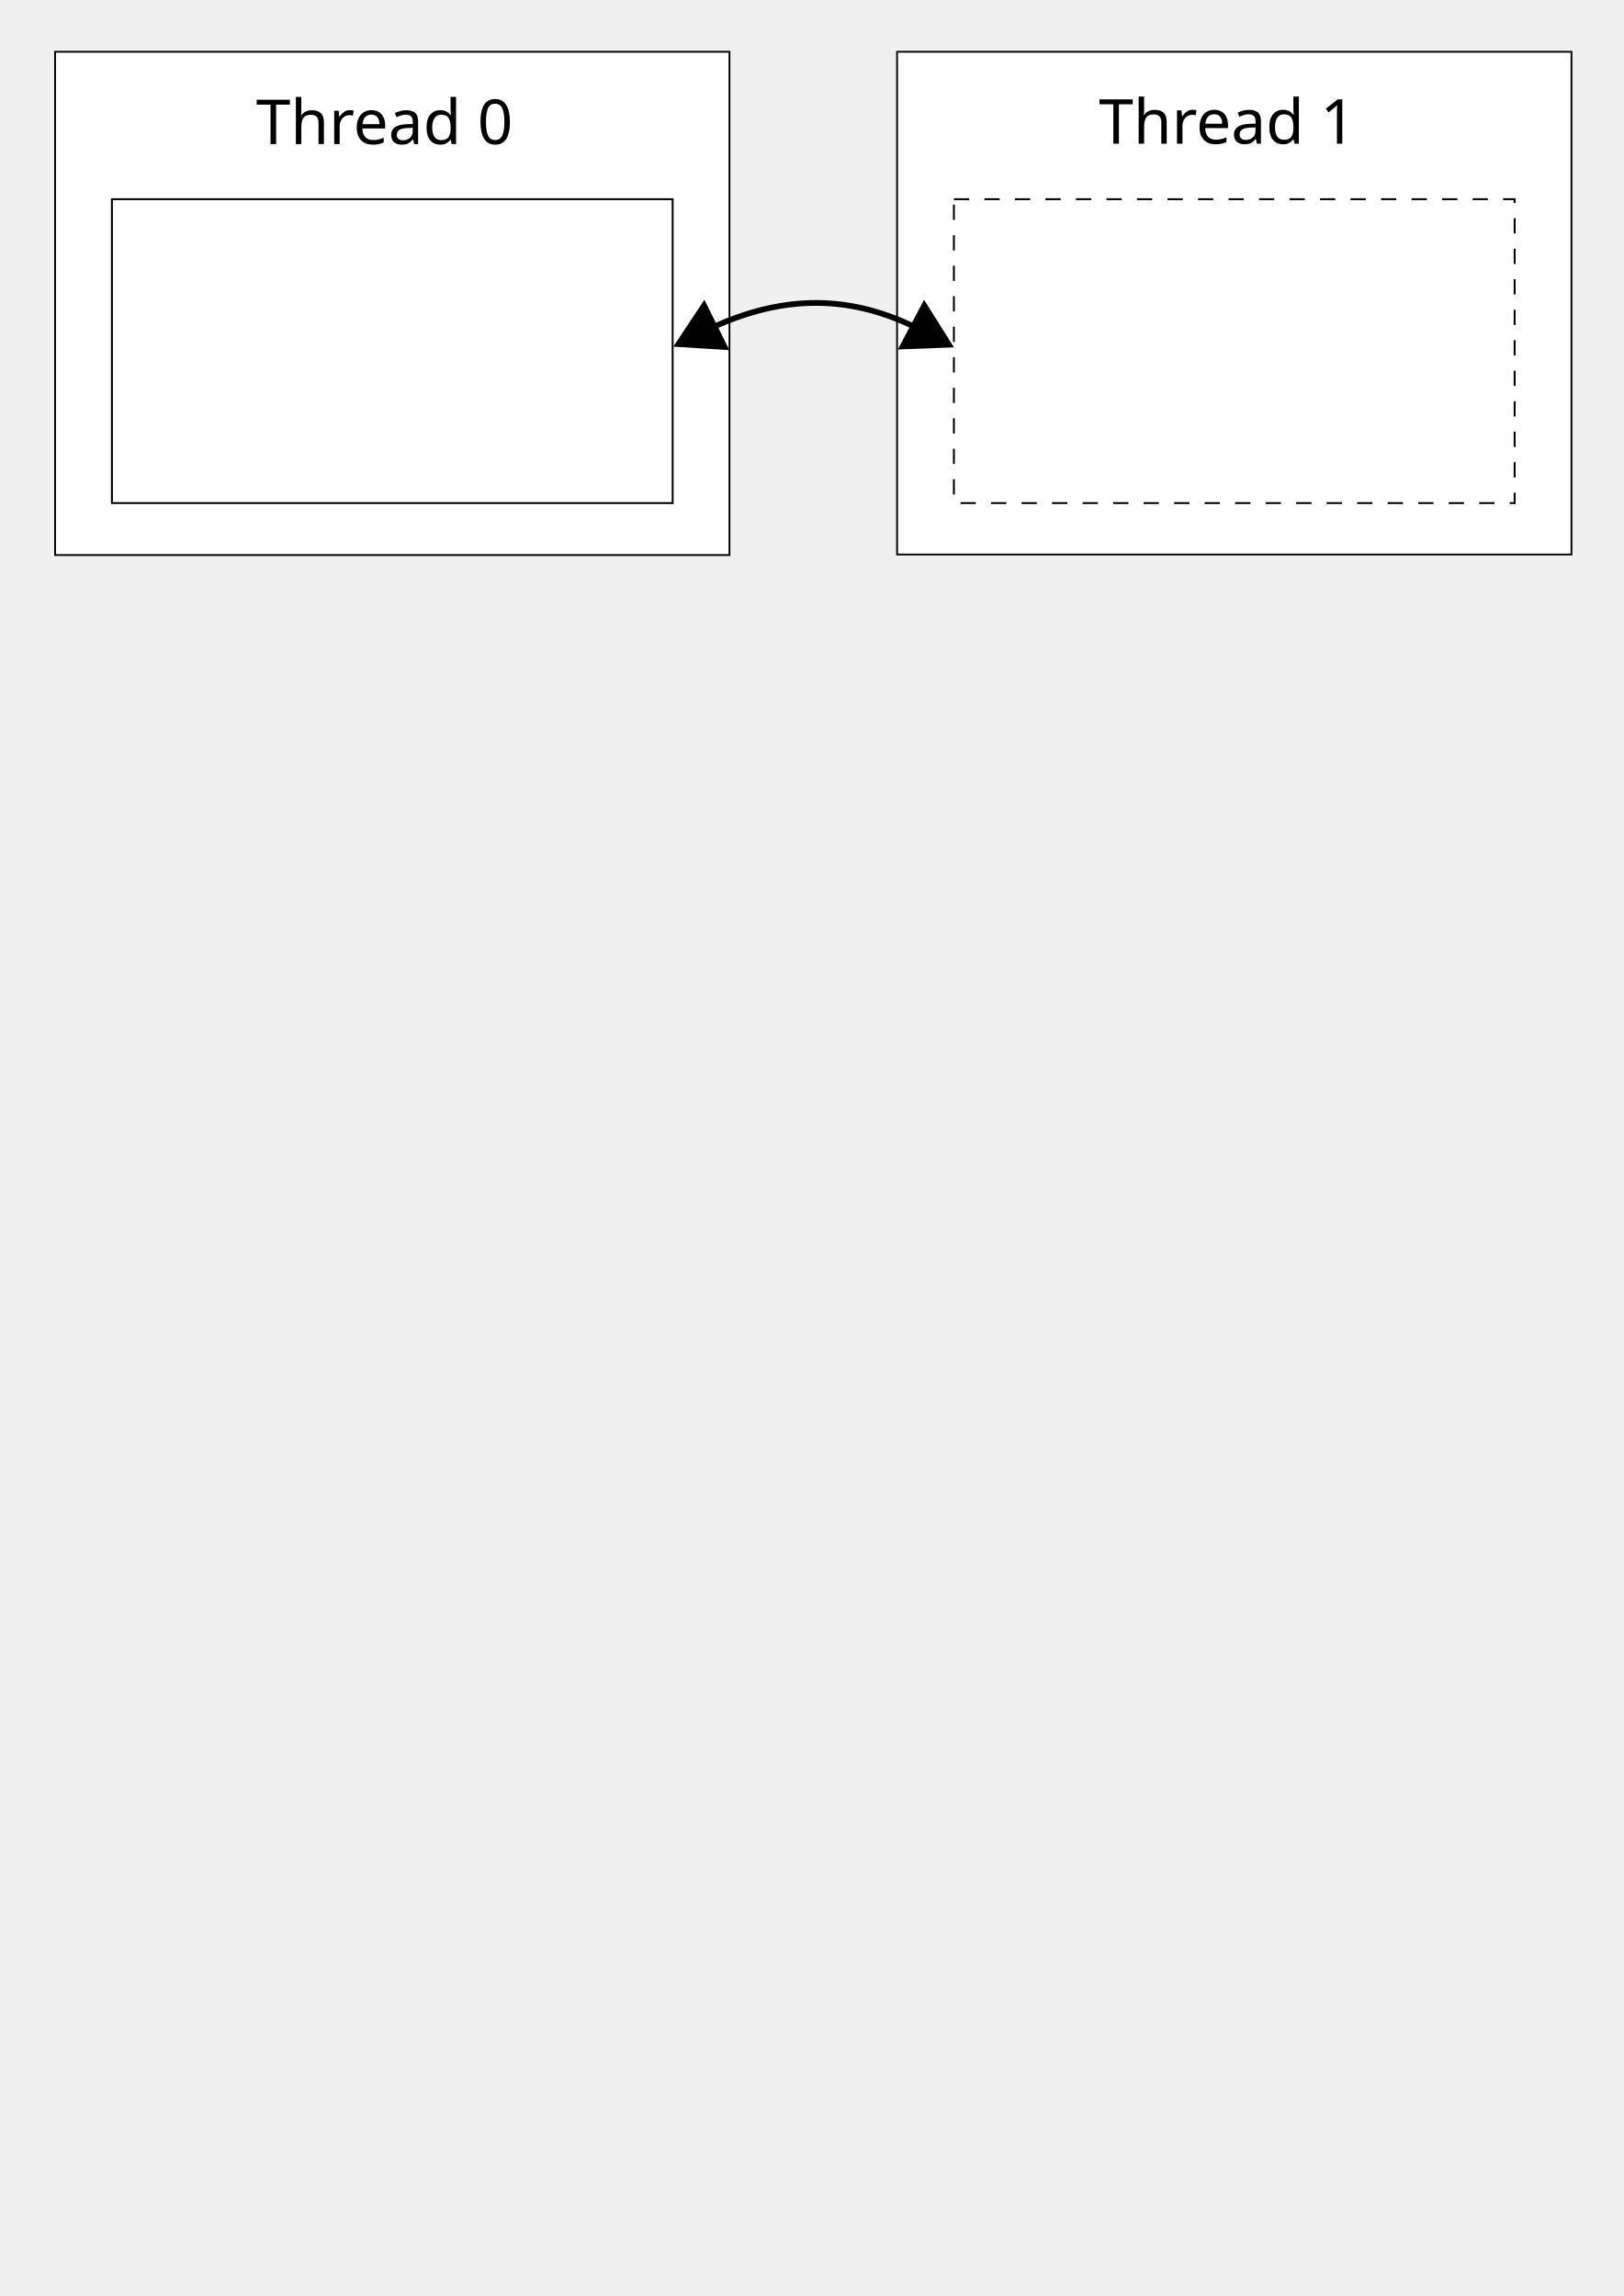
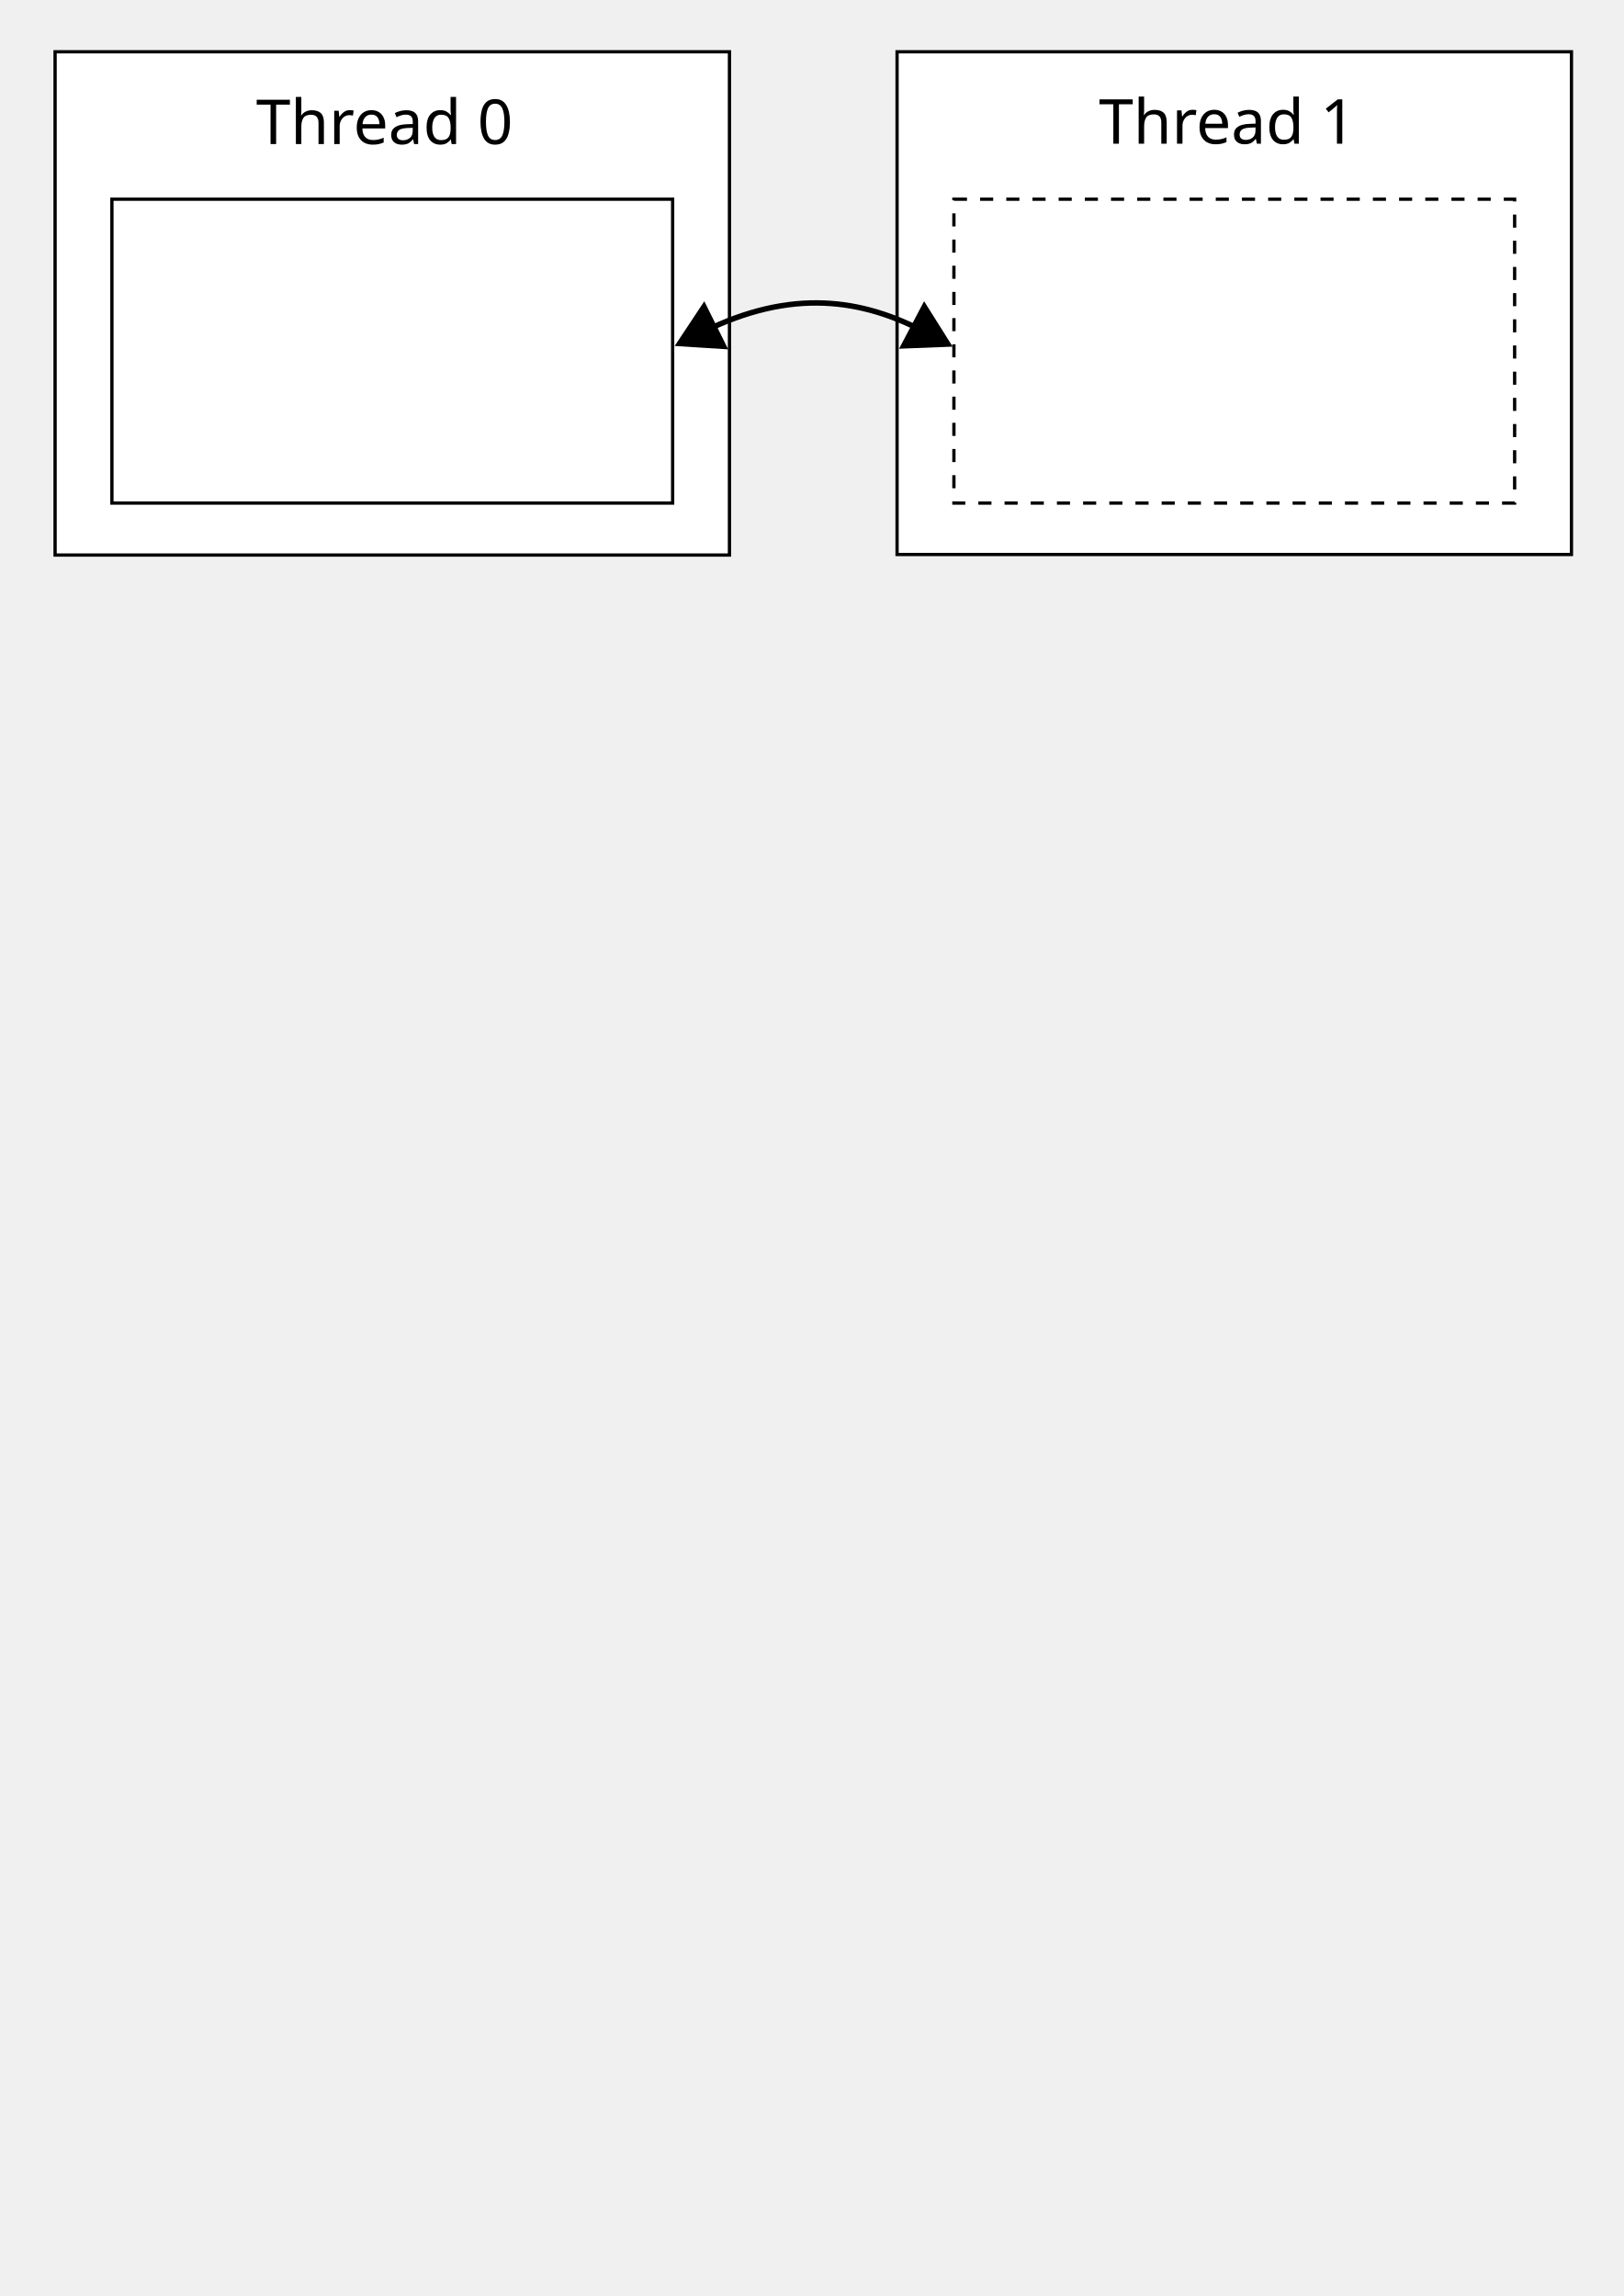
<svg xmlns="http://www.w3.org/2000/svg" width="210mm" height="297mm" viewBox="0 0 744.094 1052.362" id="svg2" version="1.1">
  <defs id="defs4">
    <marker orient="auto" refY="0.0" refX="0.0" id="TriangleOutL" style="overflow:visible">
      <path id="path4344" d="M 5.77,0.0 L -2.88,5.0 L -2.88,-5.0 L 5.77,0.0 z " style="fill-rule:evenodd;stroke:#000000;stroke-width:1pt;stroke-opacity:1;fill:#000000;fill-opacity:1" transform="scale(0.8)" />
    </marker>
    <marker orient="auto" refY="0.0" refX="0.0" id="TriangleInL" style="overflow:visible">
      <path id="path4335" d="M 5.77,0.0 L -2.88,5.0 L -2.88,-5.0 L 5.77,0.0 z " style="fill-rule:evenodd;stroke:#000000;stroke-width:1pt;stroke-opacity:1;fill:#000000;fill-opacity:1" transform="scale(-0.8)" />
    </marker>
  </defs>
  <g id="layer1">
-     <rect style="fill:#ffffff;stroke:#000000;stroke-width:0.823;stroke-miterlimit:4;stroke-dasharray:none;stroke-opacity:1" id="rect4136" width="309.048" height="230.668" x="25.243" y="23.734" />
-     <rect style="fill:#ffffff;stroke:#000000;stroke-width:0.823;stroke-miterlimit:4;stroke-dasharray:none;stroke-opacity:1" id="rect4136-8" width="309.048" height="230.418" x="411.104" y="23.734" />
-     <text xml:space="preserve" style="font-style:normal;font-weight:normal;font-size:28.44px;line-height:125%;font-family:sans-serif;letter-spacing:0px;word-spacing:0px;fill:#000000;fill-opacity:1;stroke:none;stroke-width:1px;stroke-linecap:butt;stroke-linejoin:miter;stroke-opacity:1" x="117.354" y="66.025" id="text4155">
+     <rect style="fill:#ffffff;stroke:#000000;stroke-width:1.5;stroke-miterlimit:4.36;stroke-dasharray:none;stroke-opacity:1" id="rect4136" width="309.048" height="230.668" x="25.243" y="23.734" />
+     <rect style="fill:#ffffff;stroke:#000000;stroke-width:1.5;stroke-miterlimit:4.36;stroke-dasharray:none;stroke-opacity:1" id="rect4136-8" width="309.048" height="230.418" x="411.104" y="23.734" />
+     <text xml:space="preserve" style="font-style:normal;font-weight:normal;font-size:28.44px;line-height:125%;font-family:sans-serif;letter-spacing:0px;word-spacing:0px;fill:#000000;fill-opacity:1;stroke:none;stroke-width:1.5;stroke-linecap:butt;stroke-linejoin:miter;stroke-opacity:1;stroke-miterlimit:4.36;stroke-dasharray:none" x="117.354" y="66.025" id="text4155">
      <tspan id="tspan4157" x="117.354" y="66.025">Thread 0</tspan>
    </text>
-     <text xml:space="preserve" style="font-style:normal;font-weight:normal;font-size:28.44px;line-height:125%;font-family:sans-serif;letter-spacing:0px;word-spacing:0px;fill:#000000;fill-opacity:1;stroke:none;stroke-width:1px;stroke-linecap:butt;stroke-linejoin:miter;stroke-opacity:1" x="503.583" y="65.851" id="text4159">
+     <text xml:space="preserve" style="font-style:normal;font-weight:normal;font-size:28.44px;line-height:125%;font-family:sans-serif;letter-spacing:0px;word-spacing:0px;fill:#000000;fill-opacity:1;stroke:none;stroke-width:1.5;stroke-linecap:butt;stroke-linejoin:miter;stroke-opacity:1;stroke-miterlimit:4.36;stroke-dasharray:none" x="503.583" y="65.851" id="text4159">
      <tspan id="tspan4161" x="503.583" y="65.851">Thread 1</tspan>
    </text>
-     <rect style="fill:#ffffff;stroke:#000000;stroke-width:0.874;stroke-miterlimit:4;stroke-dasharray:none;stroke-opacity:1" id="rect4165" width="256.963" height="139.281" x="51.286" y="91.304" />
-     <flowRoot xml:space="preserve" id="flowRoot4167" style="font-style:normal;font-weight:normal;font-size:27.5px;line-height:125%;font-family:sans-serif;letter-spacing:0px;word-spacing:0px;fill:#000000;fill-opacity:1;stroke:none;stroke-width:1px;stroke-linecap:butt;stroke-linejoin:miter;stroke-opacity:1" transform="matrix(1.034171,0,0,1.034171,43.33169,-77.99858)">
+     <rect style="fill:#ffffff;stroke:#000000;stroke-width:1.5;stroke-miterlimit:4.36;stroke-dasharray:none;stroke-opacity:1" id="rect4165" width="256.963" height="139.281" x="51.286" y="91.304" />
+     <flowRoot xml:space="preserve" id="flowRoot4167" style="font-style:normal;font-weight:normal;font-size:27.5px;line-height:125%;font-family:sans-serif;letter-spacing:0px;word-spacing:0px;fill:#000000;fill-opacity:1;stroke:none;stroke-width:1.45;stroke-linecap:butt;stroke-linejoin:miter;stroke-opacity:1;stroke-miterlimit:4.36;stroke-dasharray:none" transform="matrix(1.034171,0,0,1.034171,43.33169,-77.99858)">
      <flowRegion id="flowRegion4169">
-         <rect id="rect4171" width="149.425" height="79.31" x="91.954" y="210.983" />
+         <rect id="rect4171" width="149.425" height="79.31" x="91.954" y="210.983" style="stroke-width:1.45;stroke-miterlimit:4.36;stroke-dasharray:none" />
      </flowRegion>
      <flowPara id="flowPara4173">Stage</flowPara>
    </flowRoot>
-     <rect style="fill:#ffffff;stroke:#000000;stroke-width:0.874;stroke-miterlimit:4;stroke-dasharray:6.991, 6.991;stroke-dashoffset:0;stroke-opacity:1" id="rect4165-9" width="256.963" height="139.281" x="437.147" y="91.304" />
-     <path style="fill:none;fill-rule:evenodd;stroke:#000000;stroke-width:2.619;stroke-linecap:butt;stroke-linejoin:miter;stroke-miterlimit:5.8;stroke-dasharray:none;stroke-opacity:1;marker-start:url(#TriangleInL);marker-end:url(#TriangleOutL)" d="m 321.893,152.257 c 40.957,-20.348 73.257,-15.221 102.126,0" id="path4196" />
+     <rect style="fill:#ffffff;stroke:#000000;stroke-width:1.5;stroke-miterlimit:4.36;stroke-dasharray:6,6;stroke-dashoffset:0;stroke-opacity:1" id="rect4165-9" width="256.963" height="139.281" x="437.147" y="91.304" />
+     <path style="fill:none;fill-rule:evenodd;stroke:#000000;stroke-width:2.5;stroke-linecap:butt;stroke-linejoin:miter;stroke-miterlimit:4.36;stroke-dasharray:none;stroke-opacity:1;marker-start:url(#TriangleInL);marker-end:url(#TriangleOutL)" d="m 321.893,152.257 c 40.957,-20.348 73.257,-15.221 102.126,0" id="path4196" />
  </g>
</svg>
